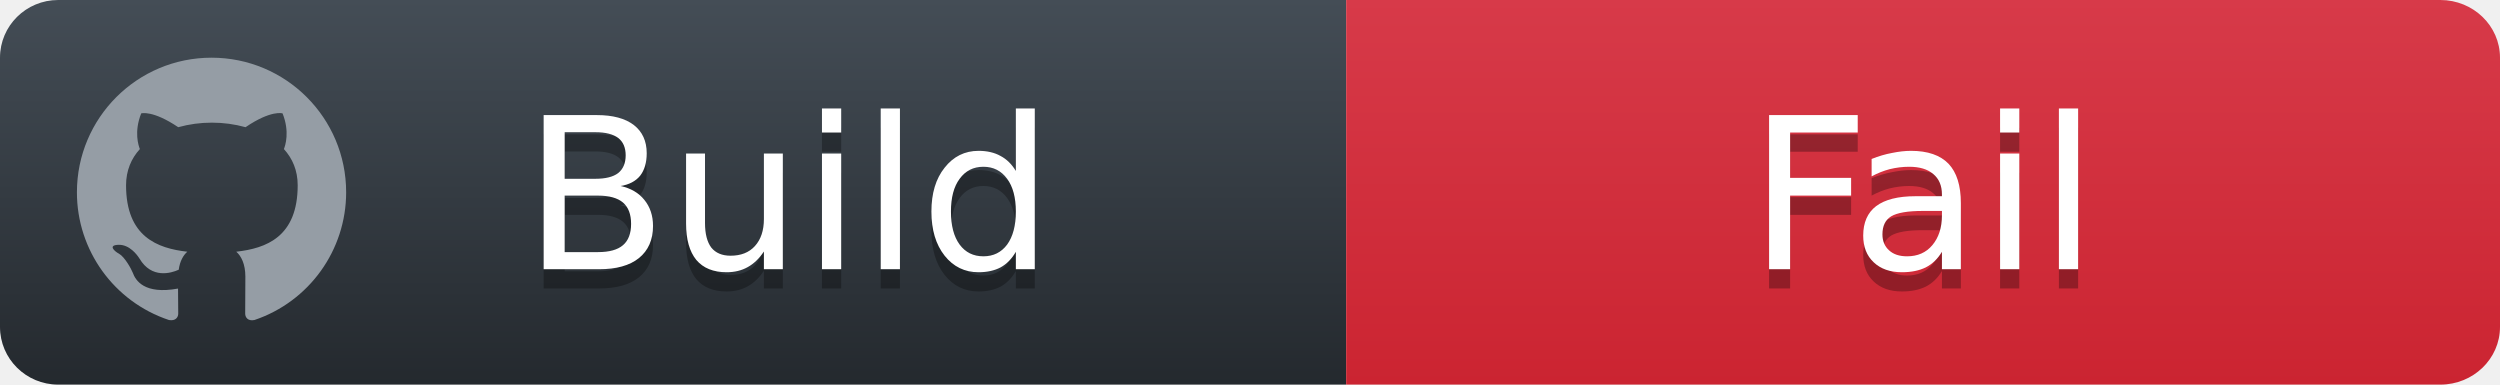
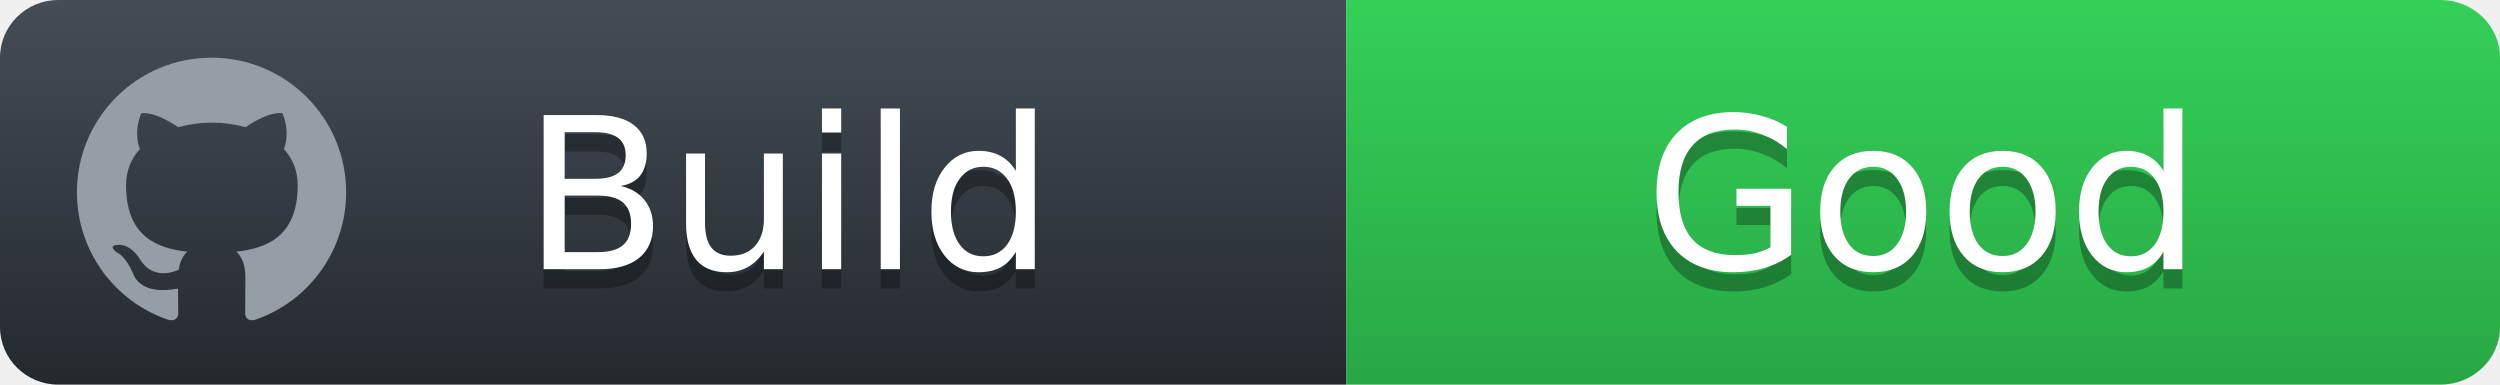
<svg xmlns="http://www.w3.org/2000/svg" width="130" height="20">
  <defs>
    <linearGradient id="workflow-fill" x1="50%" y1="0%" x2="50%" y2="100%">
      <stop stop-color="#444D56" offset="0%" />
      <stop stop-color="#24292E" offset="100%" />
    </linearGradient>
    <linearGradient id="state-fill" x1="50%" y1="0%" x2="50%" y2="100%">
-       <stop stop-color="#D73A49" offset="0%" />
-       <stop stop-color="#CB2431" offset="100%" />
+       <stop stop-color="#34D058" offset="0%" />
+       <stop stop-color="#28A745" offset="100%" />
    </linearGradient>
  </defs>
  <g fill="none" fill-rule="evenodd">
    <g font-family="'DejaVu Sans',Verdana,Geneva,sans-serif" font-size="11">
      <path id="workflow-bg" d="M0,3 C0,1.343 1.355,0 3.027,0 L70,0 L70,20 L3.027,20 C1.355,20 0,18.657 0,17 L0,3 Z" fill="url(#workflow-fill)" fill-rule="nonzero" />
      <text fill="#010101" fill-opacity=".3">
        <tspan x="41" y="15" text-anchor="middle" aria-hidden="true">Build</tspan>
      </text>
      <text fill="#FFFFFF">
        <tspan x="41" y="14" text-anchor="middle">Build</tspan>
      </text>
    </g>
    <g transform="translate(70)" font-family="'DejaVu Sans',Verdana,Geneva,sans-serif" font-size="11">
      <path d="M0 0h56.897C58.61 0 60 1.343 60 3v14c0 1.657-1.39 3-3.103 3H0V0z" id="state-bg" fill="url(#state-fill)" fill-rule="nonzero" />
      <text fill="#010101" fill-opacity=".3" aria-hidden="true">
-         <tspan x="30" y="15" text-anchor="middle">Fail</tspan>
+         <tspan x="30" y="15" text-anchor="middle">Good</tspan>
      </text>
      <text fill="#FFFFFF">
-         <tspan x="30" y="14" text-anchor="middle">Fail</tspan>
+         <tspan x="30" y="14" text-anchor="middle">Good</tspan>
      </text>
    </g>
    <path fill="#959DA5" d="M11 3c-3.868 0-7 3.132-7 7a6.996 6.996 0 0 0 4.786 6.641c.35.062.482-.148.482-.332 0-.166-.01-.718-.01-1.304-1.758.324-2.213-.429-2.353-.822-.079-.202-.42-.823-.717-.99-.245-.13-.595-.454-.01-.463.552-.009.946.508 1.077.718.63 1.058 1.636.76 2.039.577.061-.455.245-.761.446-.936-1.557-.175-3.185-.779-3.185-3.456 0-.762.271-1.392.718-1.882-.07-.175-.315-.892.07-1.855 0 0 .586-.183 1.925.718a6.5 6.5 0 0 1 1.75-.236 6.5 6.5 0 0 1 1.75.236c1.338-.91 1.925-.718 1.925-.718.385.963.14 1.68.07 1.855.446.49.717 1.112.717 1.882 0 2.686-1.636 3.28-3.194 3.456.254.219.473.639.473 1.295 0 .936-.009 1.689-.009 1.925 0 .184.131.402.481.332A7.011 7.011 0 0 0 18 10c0-3.867-3.133-7-7-7z" />
  </g>
</svg>
